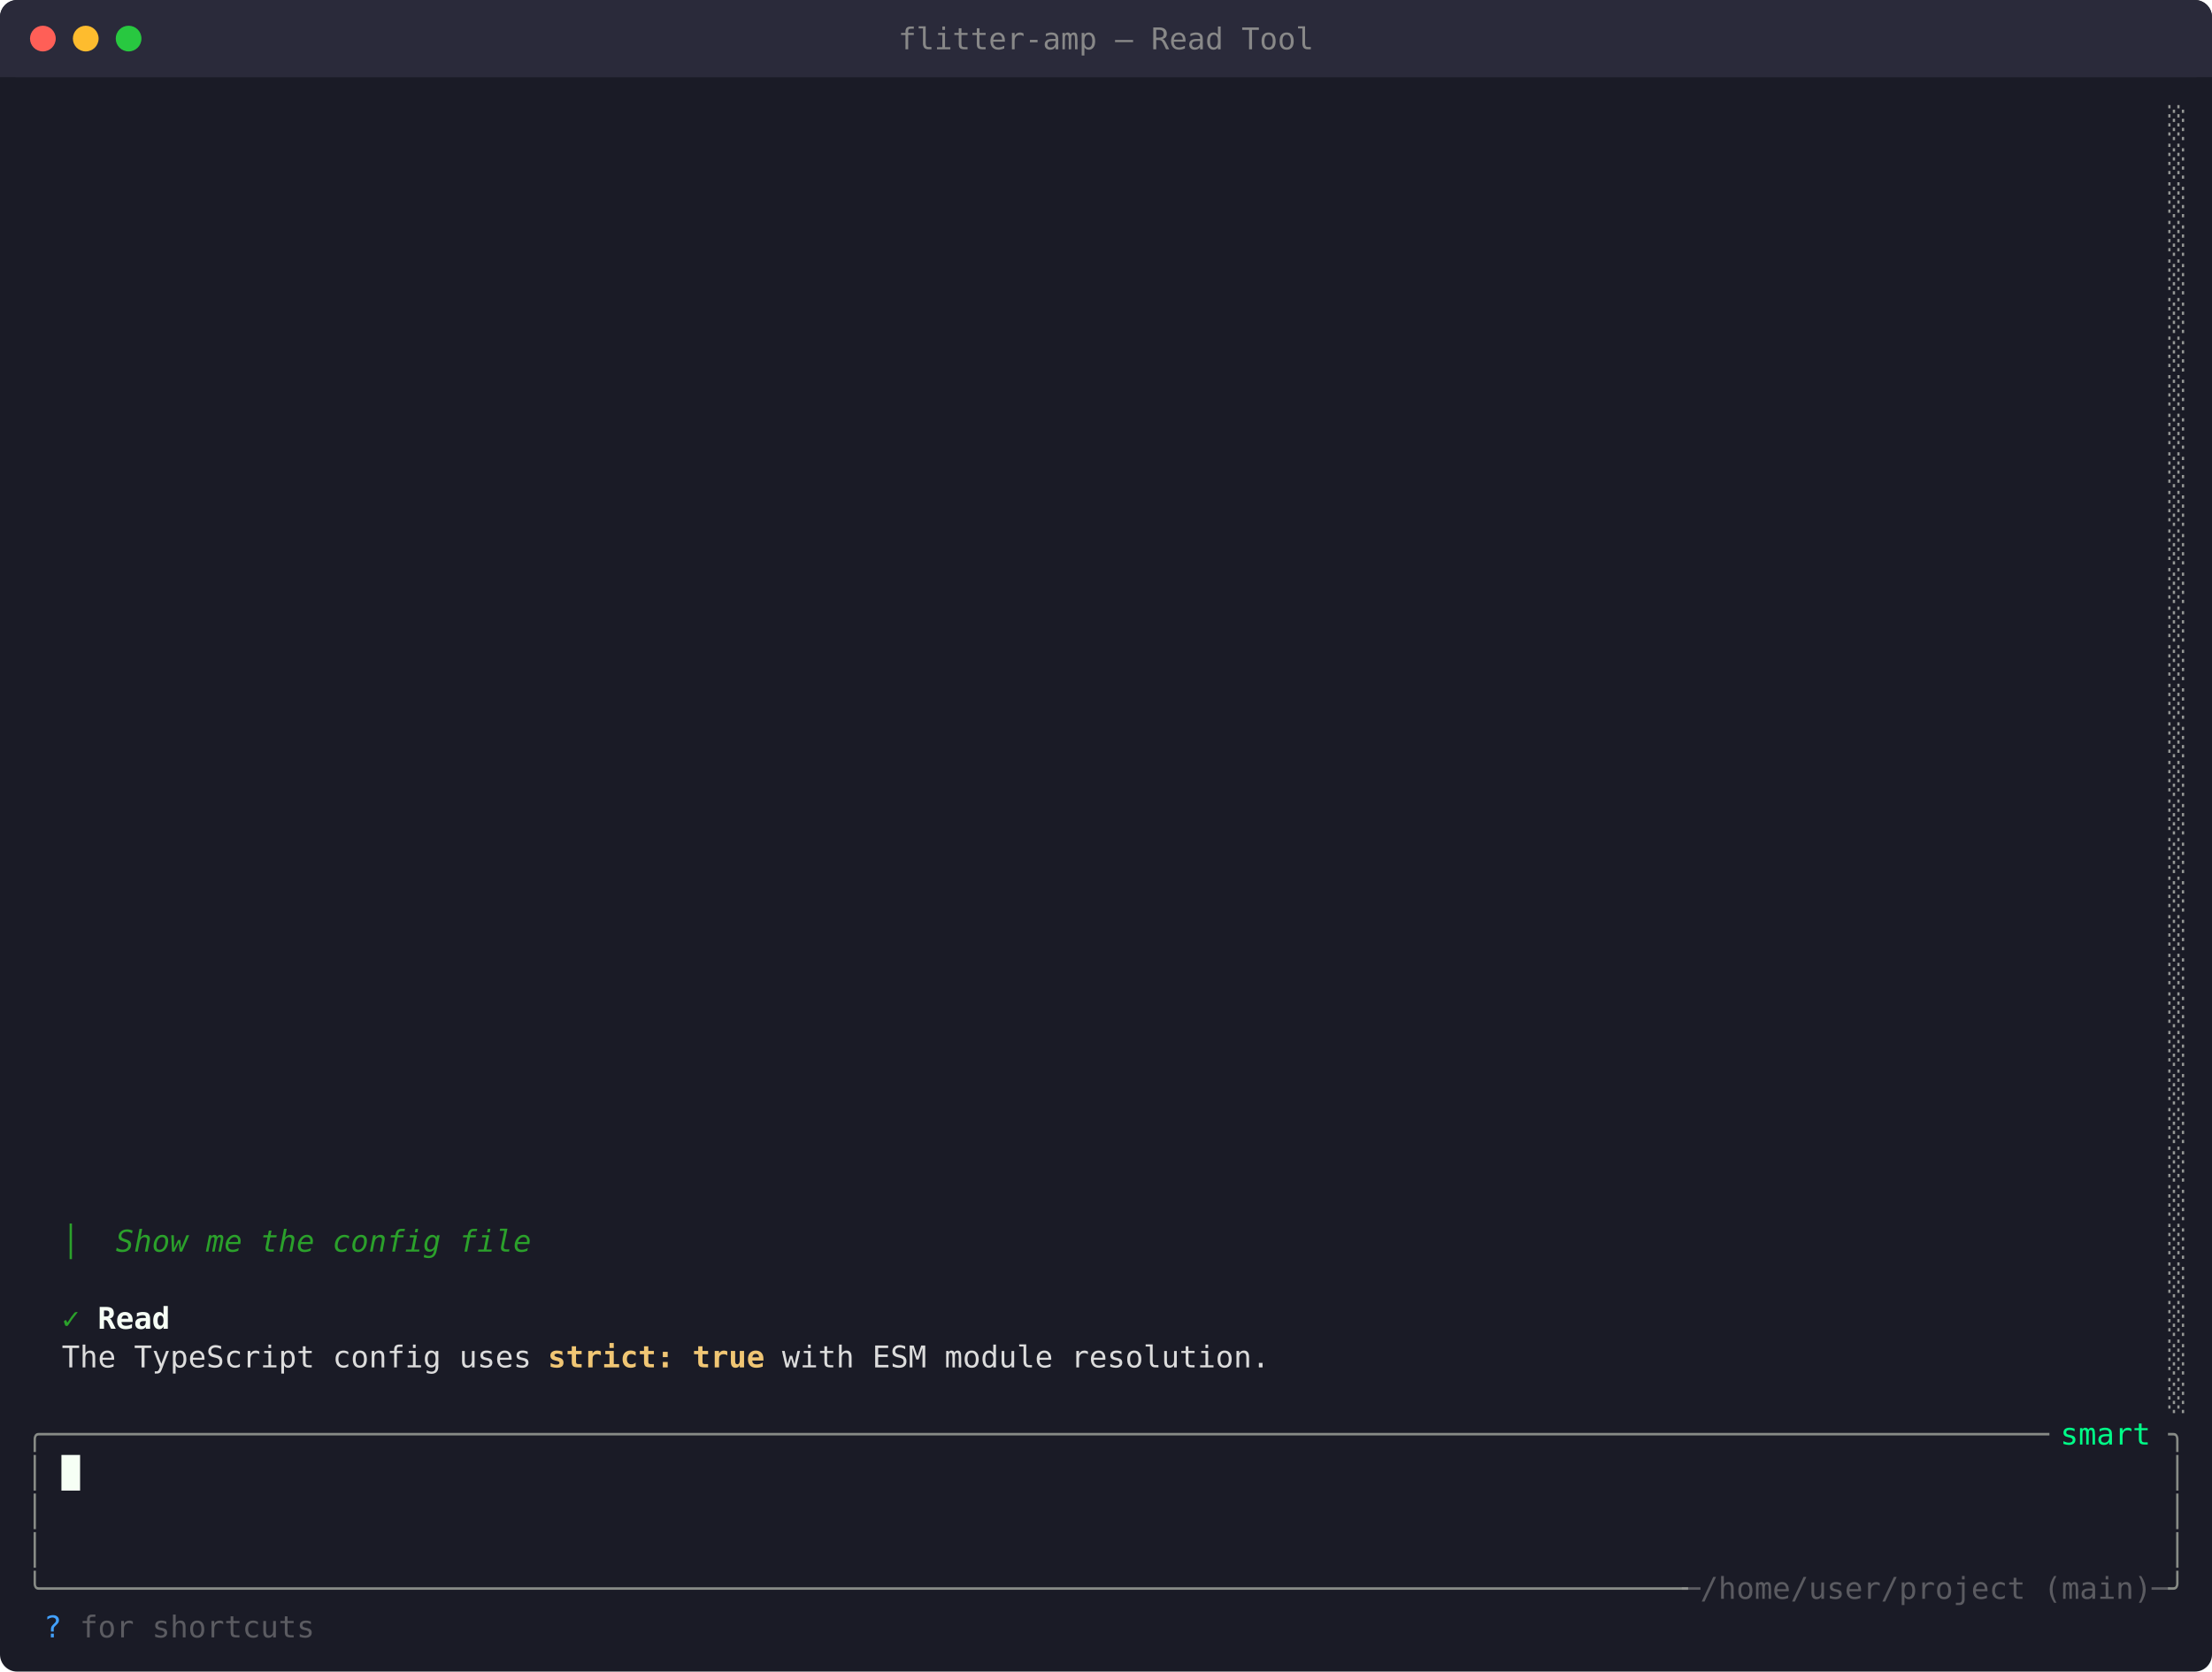
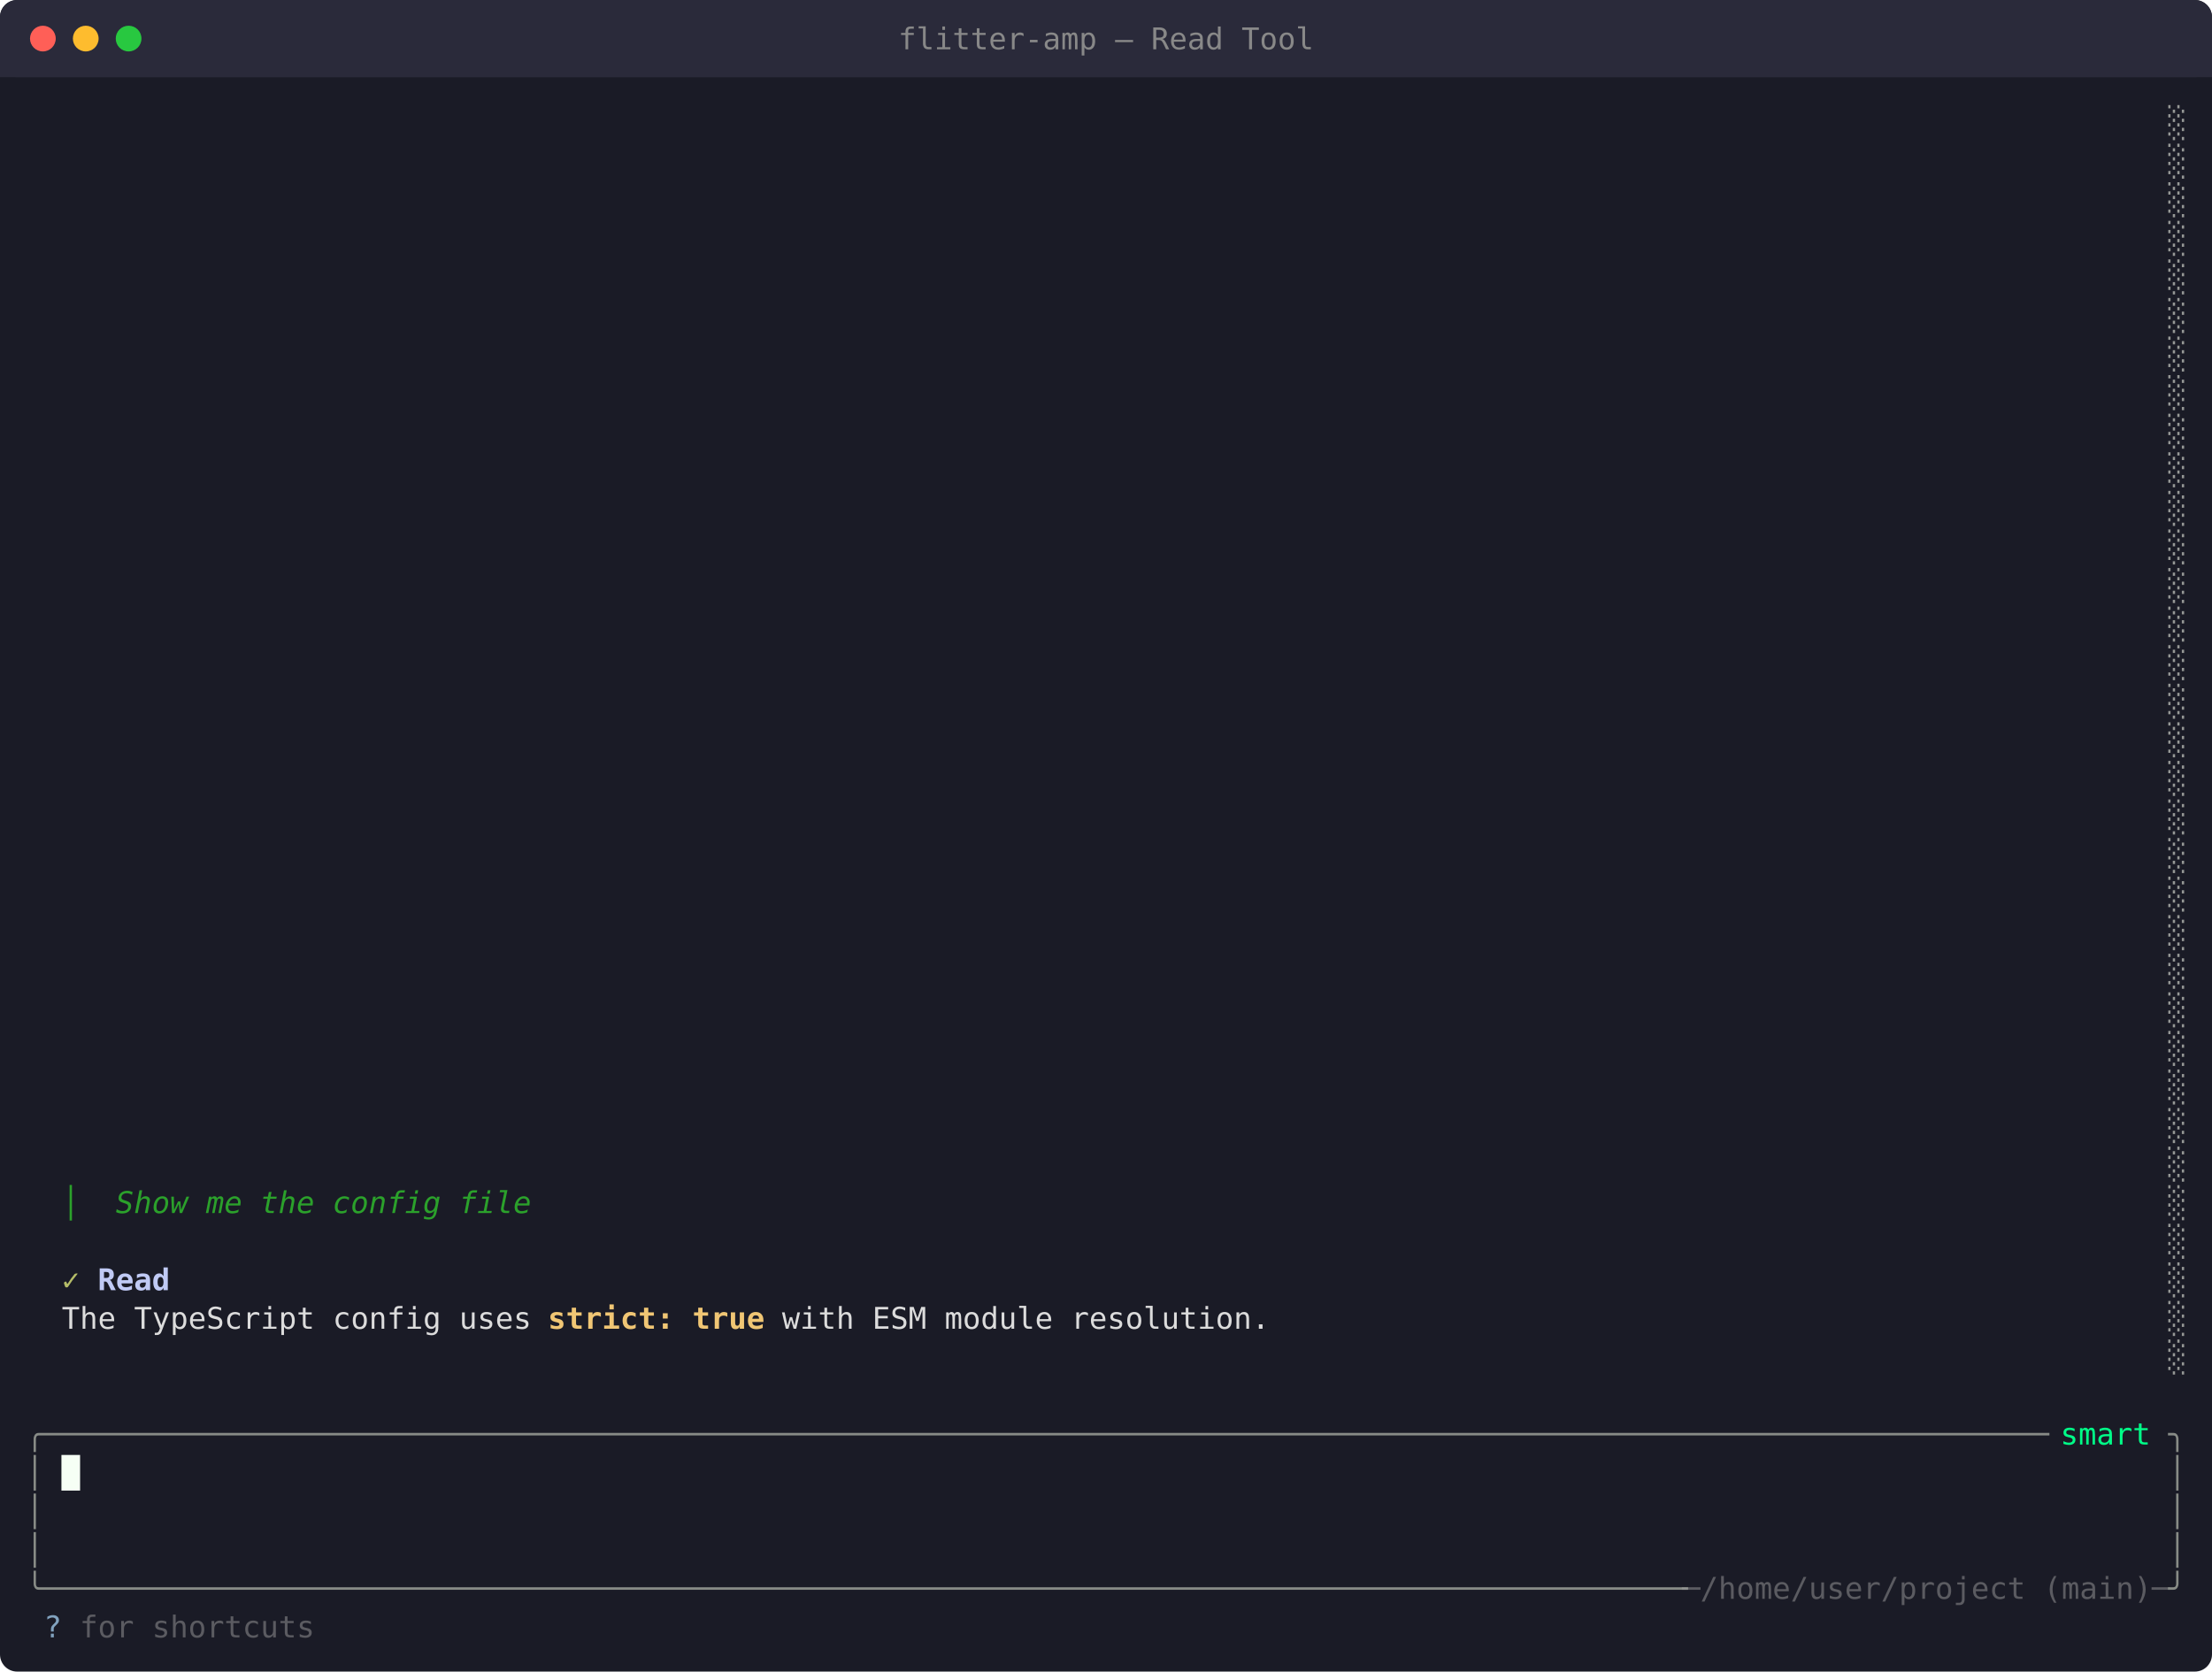
<svg xmlns="http://www.w3.org/2000/svg" viewBox="0 0 1032 780" width="1032" height="780">
  <defs>
    <style>text { font-family: JetBrains Mono, Menlo, Consolas, monospace; font-size: 14px; }</style>
  </defs>
  <rect width="1032" height="780" fill="#1a1b26" rx="8" ry="8" />
  <rect x="0" y="0" width="1032" height="36" fill="#2a2a3a" rx="8" ry="8" />
  <rect x="0" y="18" width="1032" height="18" fill="#2a2a3a" />
  <circle cx="20" cy="18" r="6" fill="#ff5f57" />
  <circle cx="40" cy="18" r="6" fill="#febc2e" />
  <circle cx="60" cy="18" r="6" fill="#28c840" />
  <text x="516" y="23" text-anchor="middle" font-family="JetBrains Mono, Menlo, Consolas, monospace" font-size="12" fill="#888">flitter-amp — Read Tool</text>
  <text x="1011.6" y="62.04" style="fill:#969896" xml:space="preserve">░</text>
  <text x="1011.6" y="80.04" style="fill:#969896" xml:space="preserve">░</text>
  <text x="1011.6" y="98.04" style="fill:#969896" xml:space="preserve">░</text>
  <text x="1011.6" y="116.04" style="fill:#969896" xml:space="preserve">░</text>
  <text x="1011.6" y="134.04" style="fill:#969896" xml:space="preserve">░</text>
  <text x="1011.6" y="152.04" style="fill:#969896" xml:space="preserve">░</text>
  <text x="1011.6" y="170.04" style="fill:#969896" xml:space="preserve">░</text>
  <text x="1011.6" y="188.04" style="fill:#969896" xml:space="preserve">░</text>
  <text x="1011.6" y="206.04" style="fill:#969896" xml:space="preserve">░</text>
  <text x="1011.6" y="224.04" style="fill:#969896" xml:space="preserve">░</text>
  <text x="1011.6" y="242.04" style="fill:#969896" xml:space="preserve">░</text>
  <text x="1011.6" y="260.04" style="fill:#969896" xml:space="preserve">░</text>
  <text x="1011.6" y="278.04" style="fill:#969896" xml:space="preserve">░</text>
  <text x="1011.6" y="296.04" style="fill:#969896" xml:space="preserve">░</text>
  <text x="1011.6" y="314.04" style="fill:#969896" xml:space="preserve">░</text>
  <text x="1011.6" y="332.04" style="fill:#969896" xml:space="preserve">░</text>
  <text x="1011.6" y="350.04" style="fill:#969896" xml:space="preserve">░</text>
  <text x="1011.6" y="368.04" style="fill:#969896" xml:space="preserve">░</text>
  <text x="1011.6" y="386.04" style="fill:#969896" xml:space="preserve">░</text>
  <text x="1011.6" y="404.04" style="fill:#969896" xml:space="preserve">░</text>
  <text x="1011.6" y="422.04" style="fill:#969896" xml:space="preserve">░</text>
  <text x="1011.6" y="440.04" style="fill:#969896" xml:space="preserve">░</text>
  <text x="1011.6" y="458.04" style="fill:#969896" xml:space="preserve">░</text>
  <text x="1011.6" y="476.04" style="fill:#969896" xml:space="preserve">░</text>
  <text x="1011.6" y="494.04" style="fill:#969896" xml:space="preserve">░</text>
  <text x="1011.6" y="512.04" style="fill:#969896" xml:space="preserve">░</text>
  <text x="1011.6" y="530.04" style="fill:#969896" xml:space="preserve">░</text>
  <text x="1011.6" y="548.04" style="fill:#969896" xml:space="preserve">░</text>
+   <text x="28.8" y="566.04" style="fill:#2ba12b" xml:space="preserve">│</text>
+   <text x="54" y="566.04" style="fill:#2ba12b;font-style:italic" xml:space="preserve">Show me the config file</text>
  <text x="1011.6" y="566.04" style="fill:#969896" xml:space="preserve">░</text>
-   <text x="28.8" y="584.04" style="fill:#2ba12b" xml:space="preserve">│</text>
-   <text x="54" y="584.04" style="fill:#2ba12b;font-style:italic" xml:space="preserve">Show me the config file</text>
  <text x="1011.6" y="584.04" style="fill:#969896" xml:space="preserve">░</text>
+   <text x="28.8" y="602.04" style="fill:#b5bd68" xml:space="preserve">✓ </text>
+   <text x="45.6" y="602.04" style="fill:#c0caf5;font-weight:bold" xml:space="preserve">Read</text>
  <text x="1011.6" y="602.04" style="fill:#969896" xml:space="preserve">░</text>
-   <text x="28.8" y="620.04" style="fill:#2ba12b" xml:space="preserve">✓ </text>
-   <text x="45.6" y="620.04" style="fill:#f6fff5;font-weight:bold" xml:space="preserve">Read</text>
+   <text x="28.8" y="620.04" style="fill:#dcdcdc" xml:space="preserve">The TypeScript config uses </text>
+   <text x="255.6" y="620.04" style="fill:#f0c674;font-weight:bold" xml:space="preserve">strict: true</text>
+   <text x="356.4" y="620.04" style="fill:#dcdcdc" xml:space="preserve"> with ESM module resolution.</text>
  <text x="1011.6" y="620.04" style="fill:#969896" xml:space="preserve">░</text>
-   <text x="28.8" y="638.04" style="fill:#dcdcdc" xml:space="preserve">The TypeScript config uses </text>
-   <text x="255.6" y="638.04" style="fill:#f0c674;font-weight:bold" xml:space="preserve">strict: true</text>
-   <text x="356.4" y="638.04" style="fill:#dcdcdc" xml:space="preserve"> with ESM module resolution.</text>
  <text x="1011.6" y="638.04" style="fill:#969896" xml:space="preserve">░</text>
-   <text x="1011.6" y="656.04" style="fill:#969896" xml:space="preserve">░</text>
  <text x="12" y="674.04" style="fill:#878b86" xml:space="preserve">╭───────────────────────────────────────────────────────────────────────────────────────────────────────────────</text>
  <text x="952.8" y="674.04" style="fill:#00ff88" xml:space="preserve"> smart </text>
  <text x="1011.6" y="674.04" style="fill:#878b86" xml:space="preserve">╮</text>
  <text x="12" y="692.04" style="fill:#878b86" xml:space="preserve">│</text>
  <text x="28.8" y="692.04" style="fill:#f6fff5" xml:space="preserve">█</text>
  <text x="1011.6" y="692.04" style="fill:#878b86" xml:space="preserve">│</text>
  <text x="12" y="710.04" style="fill:#878b86" xml:space="preserve">│</text>
  <text x="1011.6" y="710.04" style="fill:#878b86" xml:space="preserve">│</text>
  <text x="12" y="728.04" style="fill:#878b86" xml:space="preserve">│</text>
  <text x="1011.6" y="728.04" style="fill:#878b86" xml:space="preserve">│</text>
  <text x="12" y="746.04" style="fill:#878b86" xml:space="preserve">╰───────────────────────────────────────────────────────────────────────────────────────────</text>
  <text x="784.8" y="746.04" style="fill:#9c9c9c;opacity:0.5" xml:space="preserve">─/home/user/project (main)─</text>
  <text x="1011.6" y="746.04" style="fill:#878b86" xml:space="preserve">╯</text>
-   <text x="20.4" y="764.04" style="fill:#42a1ff" xml:space="preserve">?</text>
+   <text x="20.4" y="764.04" style="fill:#81a2be" xml:space="preserve">?</text>
  <text x="28.8" y="764.04" style="fill:#9c9c9c;opacity:0.5" xml:space="preserve"> for shortcuts</text>
</svg>
